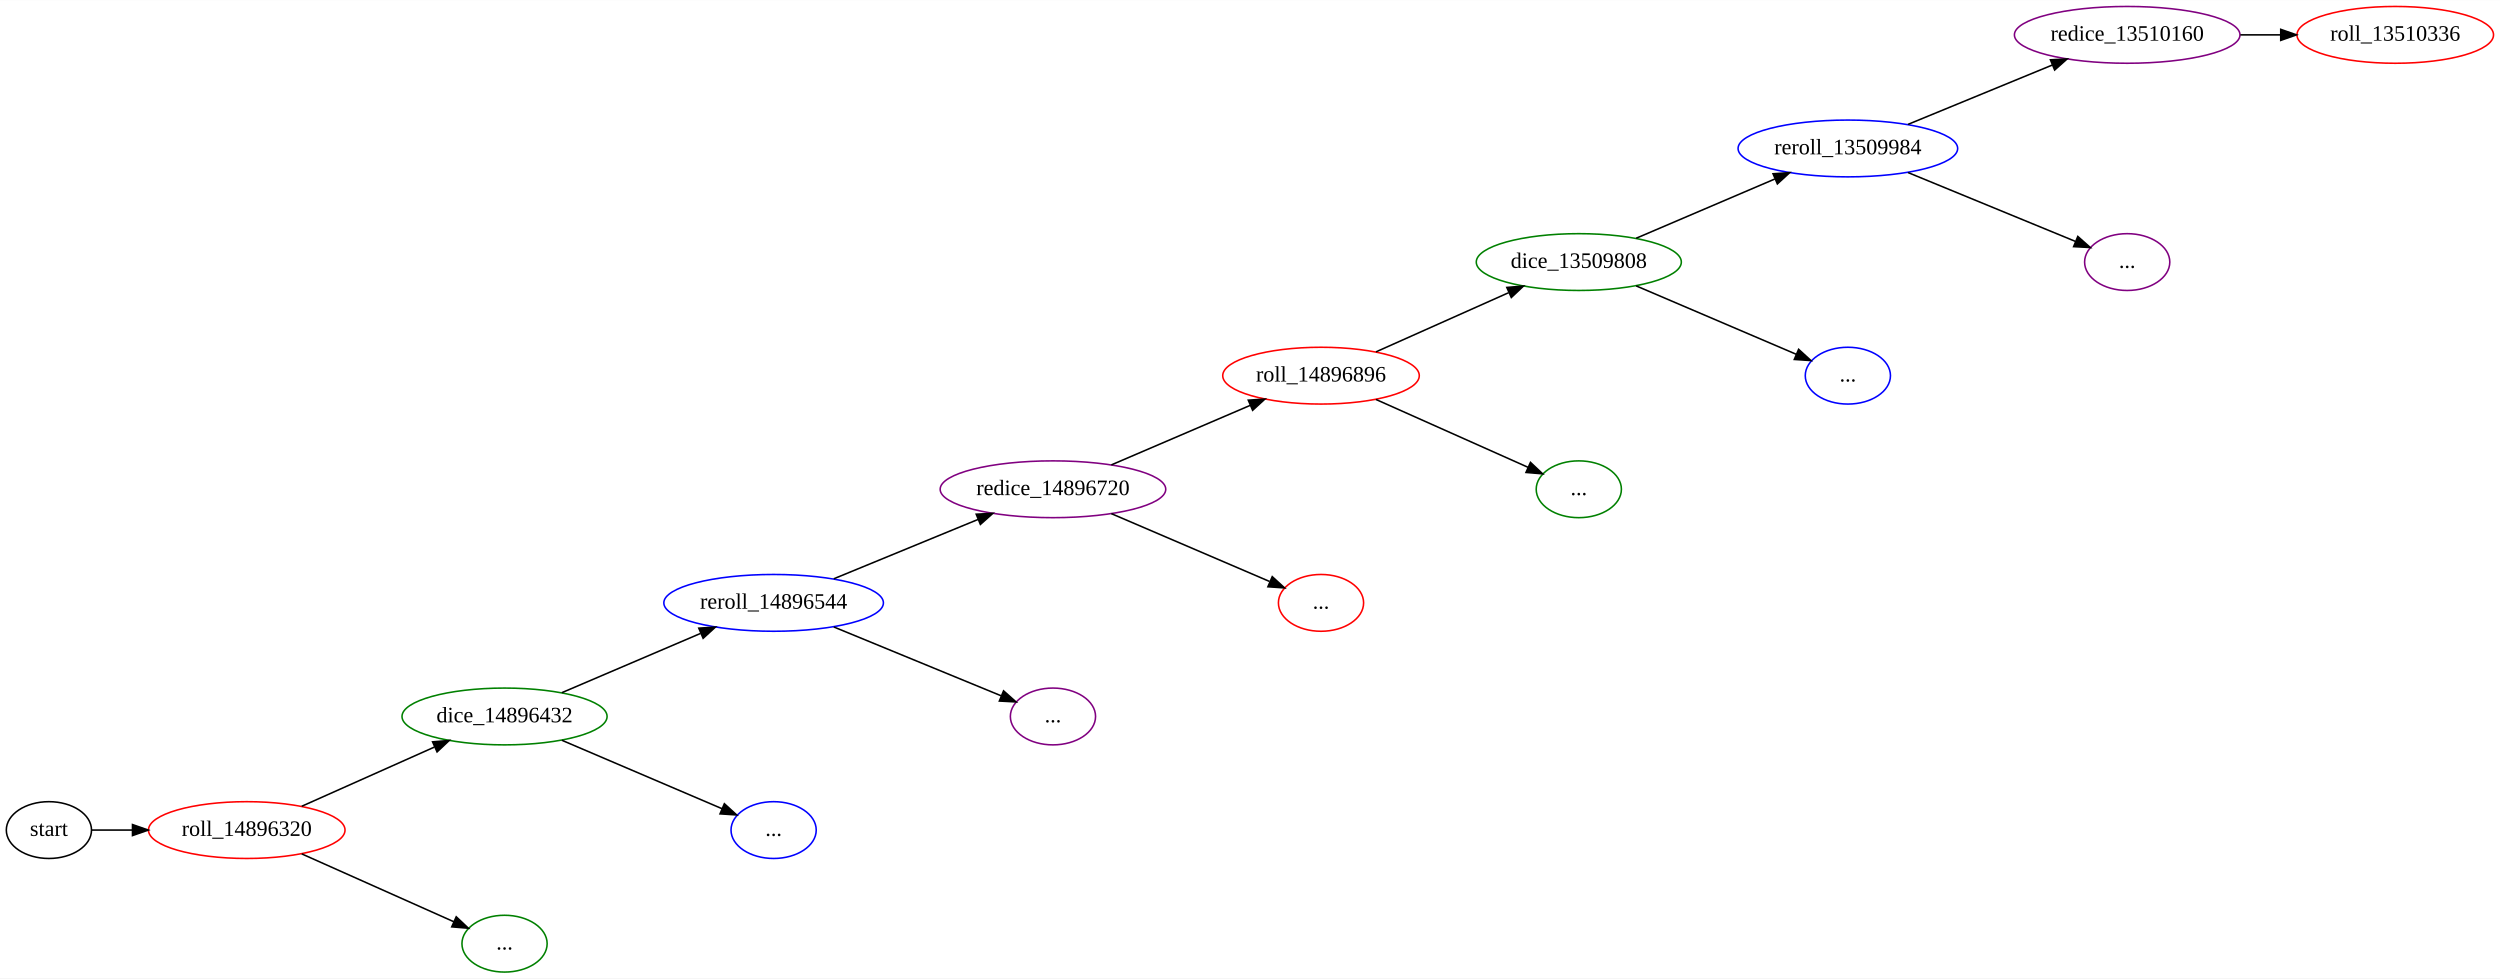
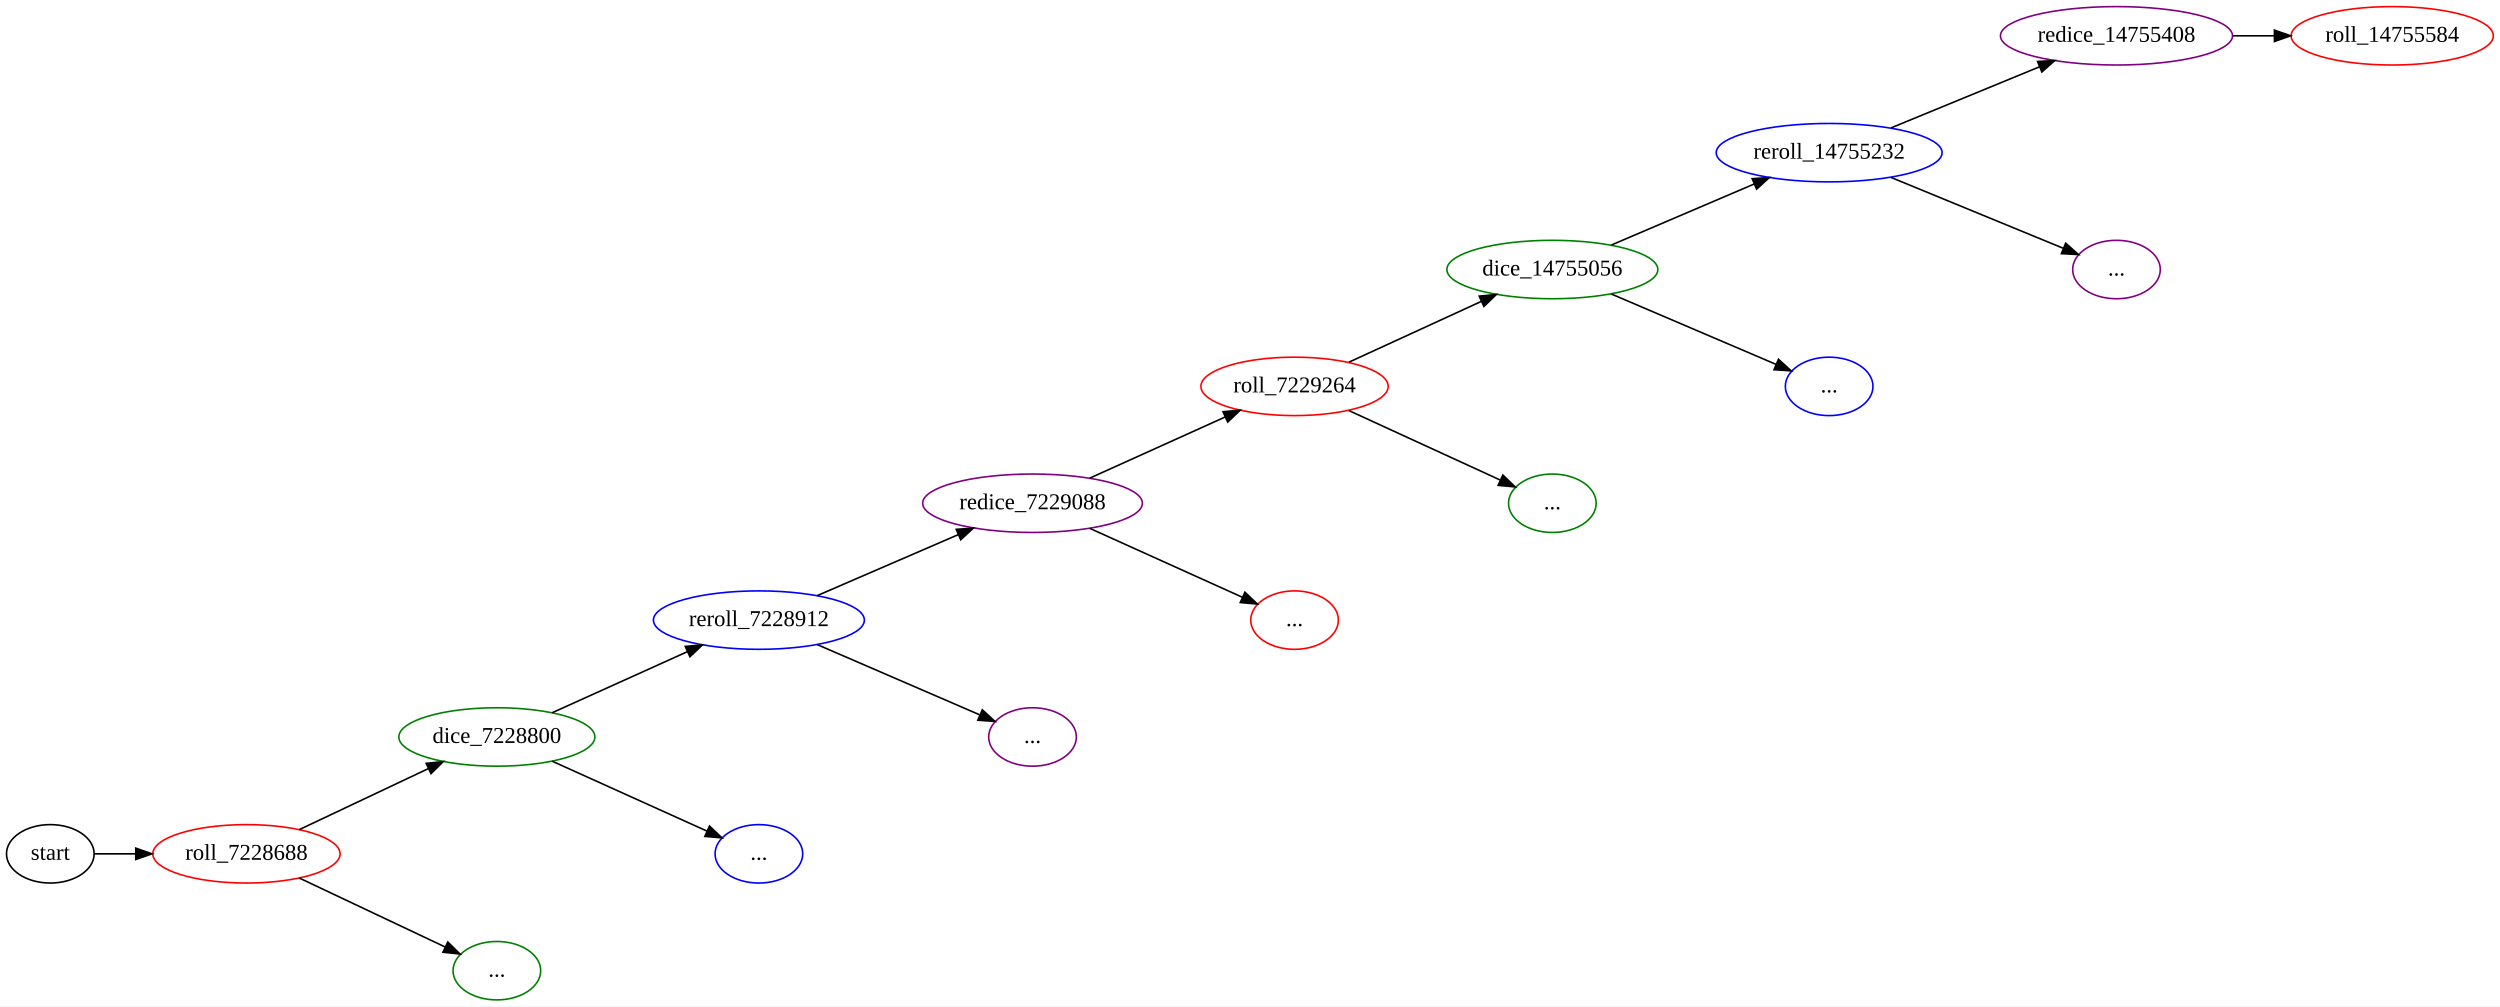
- <svg xmlns="http://www.w3.org/2000/svg" width="1584pt" height="620pt" viewBox="0.00 0.00 1584.49 620.00">
+ <svg xmlns="http://www.w3.org/2000/svg" width="1540pt" height="620pt" viewBox="0.00 0.00 1540.30 620.00">
  <g id="graph0" class="graph" transform="scale(1 1) rotate(0) translate(4 616)">
-     <polygon fill="white" stroke="transparent" points="-4,4 -4,-616 1580.49,-616 1580.49,4 -4,4" />
+     <polygon fill="white" stroke="transparent" points="-4,4 -4,-616 1536.3,-616 1536.3,4 -4,4" />
    <g id="node1" class="node">
      <ellipse fill="none" stroke="black" cx="27" cy="-90" rx="27" ry="18" />
      <text text-anchor="middle" x="27" y="-86.3" font-family="Times New Roman,serif" font-size="14.00">start</text>
    </g>
    <g id="node2" class="node">
-       <ellipse fill="none" stroke="red" cx="152.39" cy="-90" rx="62.29" ry="18" />
-       <text text-anchor="middle" x="152.39" y="-86.3" font-family="Times New Roman,serif" font-size="14.00">roll_14896320</text>
+       <ellipse fill="none" stroke="red" cx="147.84" cy="-90" rx="57.69" ry="18" />
+       <text text-anchor="middle" x="147.84" y="-86.3" font-family="Times New Roman,serif" font-size="14.00">roll_7228688</text>
    </g>
    <g id="edge1" class="edge">
-       <path fill="none" stroke="black" d="M54.17,-90C61.91,-90 70.78,-90 79.95,-90" />
-       <polygon fill="black" stroke="black" points="79.97,-93.5 89.97,-90 79.97,-86.5 79.97,-93.5" />
+       <path fill="none" stroke="black" d="M54.08,-90C61.73,-90 70.46,-90 79.44,-90" />
+       <polygon fill="black" stroke="black" points="79.64,-93.5 89.64,-90 79.64,-86.5 79.64,-93.5" />
    </g>
    <g id="node3" class="node">
-       <ellipse fill="none" stroke="green" cx="315.78" cy="-162" rx="64.99" ry="18" />
-       <text text-anchor="middle" x="315.78" y="-158.3" font-family="Times New Roman,serif" font-size="14.00">dice_14896432</text>
+       <ellipse fill="none" stroke="green" cx="302.13" cy="-162" rx="60.39" ry="18" />
+       <text text-anchor="middle" x="302.13" y="-158.3" font-family="Times New Roman,serif" font-size="14.00">dice_7228800</text>
    </g>
    <g id="edge2" class="edge">
-       <path fill="none" stroke="black" d="M187.23,-105.09C211.68,-116 244.91,-130.83 271.32,-142.61" />
-       <polygon fill="black" stroke="black" points="270.16,-145.92 280.72,-146.8 273.01,-139.53 270.16,-145.92" />
+       <path fill="none" stroke="black" d="M180.4,-104.92C203.42,-115.8 234.84,-130.66 259.85,-142.48" />
+       <polygon fill="black" stroke="black" points="258.56,-145.74 269.1,-146.85 261.55,-139.41 258.56,-145.74" />
    </g>
    <g id="node17" class="node">
-       <ellipse fill="none" stroke="green" cx="315.78" cy="-18" rx="27" ry="18" />
-       <text text-anchor="middle" x="315.78" y="-14.3" font-family="Times New Roman,serif" font-size="14.00">...</text>
+       <ellipse fill="none" stroke="green" cx="302.13" cy="-18" rx="27" ry="18" />
+       <text text-anchor="middle" x="302.13" y="-14.3" font-family="Times New Roman,serif" font-size="14.00">...</text>
    </g>
    <g id="edge16" class="edge">
-       <path fill="none" stroke="black" d="M187.23,-74.91C215.67,-62.22 256,-44.23 283.65,-31.89" />
-       <polygon fill="black" stroke="black" points="285.16,-35.05 292.87,-27.78 282.31,-28.66 285.16,-35.05" />
+       <path fill="none" stroke="black" d="M180.4,-75.08C206.78,-62.61 244.19,-44.92 270.35,-32.55" />
+       <polygon fill="black" stroke="black" points="271.9,-35.69 279.44,-28.26 268.9,-29.37 271.9,-35.69" />
    </g>
    <g id="node4" class="node">
-       <ellipse fill="none" stroke="blue" cx="486.32" cy="-234" rx="69.59" ry="18" />
-       <text text-anchor="middle" x="486.32" y="-230.3" font-family="Times New Roman,serif" font-size="14.00">reroll_14896544</text>
+       <ellipse fill="none" stroke="blue" cx="463.57" cy="-234" rx="64.99" ry="18" />
+       <text text-anchor="middle" x="463.57" y="-230.3" font-family="Times New Roman,serif" font-size="14.00">reroll_7228912</text>
    </g>
    <g id="edge3" class="edge">
-       <path fill="none" stroke="black" d="M352.11,-177.09C377.67,-188.01 412.42,-202.86 440.02,-214.65" />
-       <polygon fill="black" stroke="black" points="438.89,-217.97 449.46,-218.68 441.64,-211.53 438.89,-217.97" />
+       <path fill="none" stroke="black" d="M336.17,-176.92C360.3,-187.81 393.23,-202.69 419.44,-214.52" />
+       <polygon fill="black" stroke="black" points="418.2,-217.8 428.76,-218.73 421.08,-211.42 418.2,-217.8" />
    </g>
    <g id="node16" class="node">
-       <ellipse fill="none" stroke="blue" cx="486.32" cy="-90" rx="27" ry="18" />
-       <text text-anchor="middle" x="486.32" y="-86.3" font-family="Times New Roman,serif" font-size="14.00">...</text>
+       <ellipse fill="none" stroke="blue" cx="463.57" cy="-90" rx="27" ry="18" />
+       <text text-anchor="middle" x="463.57" y="-86.3" font-family="Times New Roman,serif" font-size="14.00">...</text>
    </g>
    <g id="edge15" class="edge">
-       <path fill="none" stroke="black" d="M352.11,-146.91C382.12,-134.09 424.79,-115.86 453.69,-103.51" />
-       <polygon fill="black" stroke="black" points="455.1,-106.71 462.93,-99.57 452.35,-100.28 455.1,-106.71" />
+       <path fill="none" stroke="black" d="M336.17,-147.08C364.24,-134.41 404.23,-116.35 431.67,-103.96" />
+       <polygon fill="black" stroke="black" points="433.14,-107.13 440.81,-99.83 430.26,-100.75 433.14,-107.13" />
    </g>
    <g id="node5" class="node">
-       <ellipse fill="none" stroke="purple" cx="663.36" cy="-306" rx="71.49" ry="18" />
-       <text text-anchor="middle" x="663.36" y="-302.3" font-family="Times New Roman,serif" font-size="14.00">redice_14896720</text>
+       <ellipse fill="none" stroke="purple" cx="632.16" cy="-306" rx="67.69" ry="18" />
+       <text text-anchor="middle" x="632.16" y="-302.3" font-family="Times New Roman,serif" font-size="14.00">redice_7229088</text>
    </g>
    <g id="edge4" class="edge">
-       <path fill="none" stroke="black" d="M524.44,-249.27C551.13,-260.25 587.3,-275.13 615.91,-286.89" />
-       <polygon fill="black" stroke="black" points="614.71,-290.19 625.29,-290.75 617.37,-283.71 614.71,-290.19" />
+       <path fill="none" stroke="black" d="M499.5,-249.09C524.76,-260.01 559.1,-274.86 586.38,-286.65" />
+       <polygon fill="black" stroke="black" points="585.14,-289.92 595.71,-290.68 587.92,-283.5 585.14,-289.92" />
    </g>
    <g id="node15" class="node">
-       <ellipse fill="none" stroke="purple" cx="663.36" cy="-162" rx="27" ry="18" />
-       <text text-anchor="middle" x="663.36" y="-158.3" font-family="Times New Roman,serif" font-size="14.00">...</text>
+       <ellipse fill="none" stroke="purple" cx="632.16" cy="-162" rx="27" ry="18" />
+       <text text-anchor="middle" x="632.16" y="-158.3" font-family="Times New Roman,serif" font-size="14.00">...</text>
    </g>
    <g id="edge14" class="edge">
-       <path fill="none" stroke="black" d="M524.44,-218.73C555.91,-205.79 600.56,-187.42 630.44,-175.13" />
-       <polygon fill="black" stroke="black" points="632.06,-178.25 639.97,-171.21 629.39,-171.78 632.06,-178.25" />
+       <path fill="none" stroke="black" d="M499.5,-218.91C529.03,-206.14 570.97,-188.02 599.52,-175.67" />
+       <polygon fill="black" stroke="black" points="601.23,-178.75 609.03,-171.57 598.46,-172.32 601.23,-178.75" />
    </g>
    <g id="node6" class="node">
-       <ellipse fill="none" stroke="red" cx="833.25" cy="-378" rx="62.29" ry="18" />
-       <text text-anchor="middle" x="833.25" y="-374.3" font-family="Times New Roman,serif" font-size="14.00">roll_14896896</text>
+       <ellipse fill="none" stroke="red" cx="793.6" cy="-378" rx="57.69" ry="18" />
+       <text text-anchor="middle" x="793.6" y="-374.3" font-family="Times New Roman,serif" font-size="14.00">roll_7229264</text>
    </g>
    <g id="edge5" class="edge">
-       <path fill="none" stroke="black" d="M700.37,-321.45C726.15,-332.5 760.98,-347.44 788.37,-359.18" />
-       <polygon fill="black" stroke="black" points="787.15,-362.47 797.73,-363.2 789.91,-356.04 787.15,-362.47" />
+       <path fill="none" stroke="black" d="M667.37,-321.45C691.81,-332.49 724.85,-347.4 750.85,-359.15" />
+       <polygon fill="black" stroke="black" points="749.53,-362.39 760.09,-363.32 752.41,-356.01 749.53,-362.39" />
    </g>
    <g id="node14" class="node">
-       <ellipse fill="none" stroke="red" cx="833.25" cy="-234" rx="27" ry="18" />
-       <text text-anchor="middle" x="833.25" y="-230.3" font-family="Times New Roman,serif" font-size="14.00">...</text>
+       <ellipse fill="none" stroke="red" cx="793.6" cy="-234" rx="27" ry="18" />
+       <text text-anchor="middle" x="793.6" y="-230.3" font-family="Times New Roman,serif" font-size="14.00">...</text>
    </g>
    <g id="edge13" class="edge">
-       <path fill="none" stroke="black" d="M700.37,-290.55C730.2,-277.77 772.15,-259.77 800.68,-247.54" />
-       <polygon fill="black" stroke="black" points="802.35,-250.63 810.16,-243.47 799.59,-244.2 802.35,-250.63" />
+       <path fill="none" stroke="black" d="M667.37,-290.55C695.24,-277.97 734.27,-260.34 761.32,-248.13" />
+       <polygon fill="black" stroke="black" points="763.03,-251.2 770.7,-243.89 760.14,-244.82 763.03,-251.2" />
    </g>
    <g id="node7" class="node">
-       <ellipse fill="none" stroke="green" cx="996.64" cy="-450" rx="64.99" ry="18" />
-       <text text-anchor="middle" x="996.64" y="-446.3" font-family="Times New Roman,serif" font-size="14.00">dice_13509808</text>
+       <ellipse fill="none" stroke="green" cx="952.44" cy="-450" rx="64.99" ry="18" />
+       <text text-anchor="middle" x="952.44" y="-446.3" font-family="Times New Roman,serif" font-size="14.00">dice_14755056</text>
    </g>
    <g id="edge6" class="edge">
-       <path fill="none" stroke="black" d="M868.08,-393.09C892.53,-404 925.76,-418.83 952.18,-430.61" />
-       <polygon fill="black" stroke="black" points="951.01,-433.92 961.57,-434.8 953.86,-427.53 951.01,-433.92" />
+       <path fill="none" stroke="black" d="M827.1,-392.92C850.75,-403.78 883.01,-418.59 908.74,-430.4" />
+       <polygon fill="black" stroke="black" points="907.35,-433.61 917.9,-434.6 910.27,-427.25 907.35,-433.61" />
    </g>
    <g id="node13" class="node">
-       <ellipse fill="none" stroke="green" cx="996.64" cy="-306" rx="27" ry="18" />
-       <text text-anchor="middle" x="996.64" y="-302.3" font-family="Times New Roman,serif" font-size="14.00">...</text>
+       <ellipse fill="none" stroke="green" cx="952.44" cy="-306" rx="27" ry="18" />
+       <text text-anchor="middle" x="952.44" y="-302.3" font-family="Times New Roman,serif" font-size="14.00">...</text>
    </g>
    <g id="edge12" class="edge">
-       <path fill="none" stroke="black" d="M868.08,-362.91C896.52,-350.22 936.85,-332.23 964.51,-319.89" />
-       <polygon fill="black" stroke="black" points="966.01,-323.05 973.72,-315.78 963.16,-316.66 966.01,-323.05" />
+       <path fill="none" stroke="black" d="M827.1,-363.08C854.43,-350.54 893.25,-332.71 920.21,-320.34" />
+       <polygon fill="black" stroke="black" points="921.94,-323.39 929.57,-316.04 919.02,-317.03 921.94,-323.39" />
    </g>
    <g id="node8" class="node">
-       <ellipse fill="none" stroke="blue" cx="1167.17" cy="-522" rx="69.59" ry="18" />
-       <text text-anchor="middle" x="1167.17" y="-518.3" font-family="Times New Roman,serif" font-size="14.00">reroll_13509984</text>
+       <ellipse fill="none" stroke="blue" cx="1122.98" cy="-522" rx="69.59" ry="18" />
+       <text text-anchor="middle" x="1122.98" y="-518.3" font-family="Times New Roman,serif" font-size="14.00">reroll_14755232</text>
    </g>
    <g id="edge7" class="edge">
-       <path fill="none" stroke="black" d="M1032.97,-465.09C1058.52,-476.01 1093.27,-490.86 1120.87,-502.65" />
-       <polygon fill="black" stroke="black" points="1119.74,-505.97 1130.31,-506.68 1122.49,-499.53 1119.74,-505.97" />
+       <path fill="none" stroke="black" d="M988.77,-465.09C1014.33,-476.01 1049.08,-490.86 1076.68,-502.65" />
+       <polygon fill="black" stroke="black" points="1075.54,-505.97 1086.11,-506.68 1078.29,-499.53 1075.54,-505.97" />
    </g>
    <g id="node12" class="node">
-       <ellipse fill="none" stroke="blue" cx="1167.17" cy="-378" rx="27" ry="18" />
-       <text text-anchor="middle" x="1167.17" y="-374.3" font-family="Times New Roman,serif" font-size="14.00">...</text>
+       <ellipse fill="none" stroke="blue" cx="1122.98" cy="-378" rx="27" ry="18" />
+       <text text-anchor="middle" x="1122.98" y="-374.3" font-family="Times New Roman,serif" font-size="14.00">...</text>
    </g>
    <g id="edge11" class="edge">
-       <path fill="none" stroke="black" d="M1032.97,-434.91C1062.97,-422.09 1105.65,-403.86 1134.54,-391.51" />
-       <polygon fill="black" stroke="black" points="1135.96,-394.71 1143.78,-387.57 1133.21,-388.28 1135.96,-394.71" />
+       <path fill="none" stroke="black" d="M988.77,-434.91C1018.78,-422.09 1061.45,-403.86 1090.35,-391.51" />
+       <polygon fill="black" stroke="black" points="1091.76,-394.71 1099.58,-387.57 1089.01,-388.28 1091.76,-394.71" />
    </g>
    <g id="node9" class="node">
-       <ellipse fill="none" stroke="purple" cx="1344.21" cy="-594" rx="71.49" ry="18" />
-       <text text-anchor="middle" x="1344.21" y="-590.3" font-family="Times New Roman,serif" font-size="14.00">redice_13510160</text>
+       <ellipse fill="none" stroke="purple" cx="1300.01" cy="-594" rx="71.49" ry="18" />
+       <text text-anchor="middle" x="1300.01" y="-590.3" font-family="Times New Roman,serif" font-size="14.00">redice_14755408</text>
    </g>
    <g id="edge8" class="edge">
-       <path fill="none" stroke="black" d="M1205.29,-537.27C1231.98,-548.25 1268.15,-563.13 1296.76,-574.89" />
-       <polygon fill="black" stroke="black" points="1295.56,-578.19 1306.14,-578.75 1298.23,-571.71 1295.56,-578.19" />
+       <path fill="none" stroke="black" d="M1161.1,-537.27C1187.79,-548.25 1223.96,-563.13 1252.56,-574.89" />
+       <polygon fill="black" stroke="black" points="1251.37,-578.19 1261.95,-578.75 1254.03,-571.71 1251.37,-578.19" />
    </g>
    <g id="node11" class="node">
-       <ellipse fill="none" stroke="purple" cx="1344.21" cy="-450" rx="27" ry="18" />
-       <text text-anchor="middle" x="1344.21" y="-446.3" font-family="Times New Roman,serif" font-size="14.00">...</text>
+       <ellipse fill="none" stroke="purple" cx="1300.01" cy="-450" rx="27" ry="18" />
+       <text text-anchor="middle" x="1300.01" y="-446.3" font-family="Times New Roman,serif" font-size="14.00">...</text>
    </g>
    <g id="edge10" class="edge">
-       <path fill="none" stroke="black" d="M1205.29,-506.73C1236.76,-493.79 1281.41,-475.42 1311.3,-463.13" />
-       <polygon fill="black" stroke="black" points="1312.91,-466.25 1320.83,-459.21 1310.25,-459.78 1312.91,-466.25" />
+       <path fill="none" stroke="black" d="M1161.1,-506.73C1192.56,-493.79 1237.22,-475.42 1267.1,-463.13" />
+       <polygon fill="black" stroke="black" points="1268.71,-466.25 1276.63,-459.21 1266.05,-459.78 1268.71,-466.25" />
    </g>
    <g id="node10" class="node">
-       <ellipse fill="none" stroke="red" cx="1514.1" cy="-594" rx="62.29" ry="18" />
-       <text text-anchor="middle" x="1514.1" y="-590.3" font-family="Times New Roman,serif" font-size="14.00">roll_13510336</text>
+       <ellipse fill="none" stroke="red" cx="1469.9" cy="-594" rx="62.29" ry="18" />
+       <text text-anchor="middle" x="1469.9" y="-590.3" font-family="Times New Roman,serif" font-size="14.00">roll_14755584</text>
    </g>
    <g id="edge9" class="edge">
-       <path fill="none" stroke="black" d="M1415.92,-594C1424.33,-594 1432.93,-594 1441.35,-594" />
-       <polygon fill="black" stroke="black" points="1441.52,-597.5 1451.52,-594 1441.52,-590.5 1441.52,-597.5" />
+       <path fill="none" stroke="black" d="M1371.73,-594C1380.14,-594 1388.73,-594 1397.15,-594" />
+       <polygon fill="black" stroke="black" points="1397.32,-597.5 1407.32,-594 1397.32,-590.5 1397.32,-597.5" />
    </g>
  </g>
</svg>
